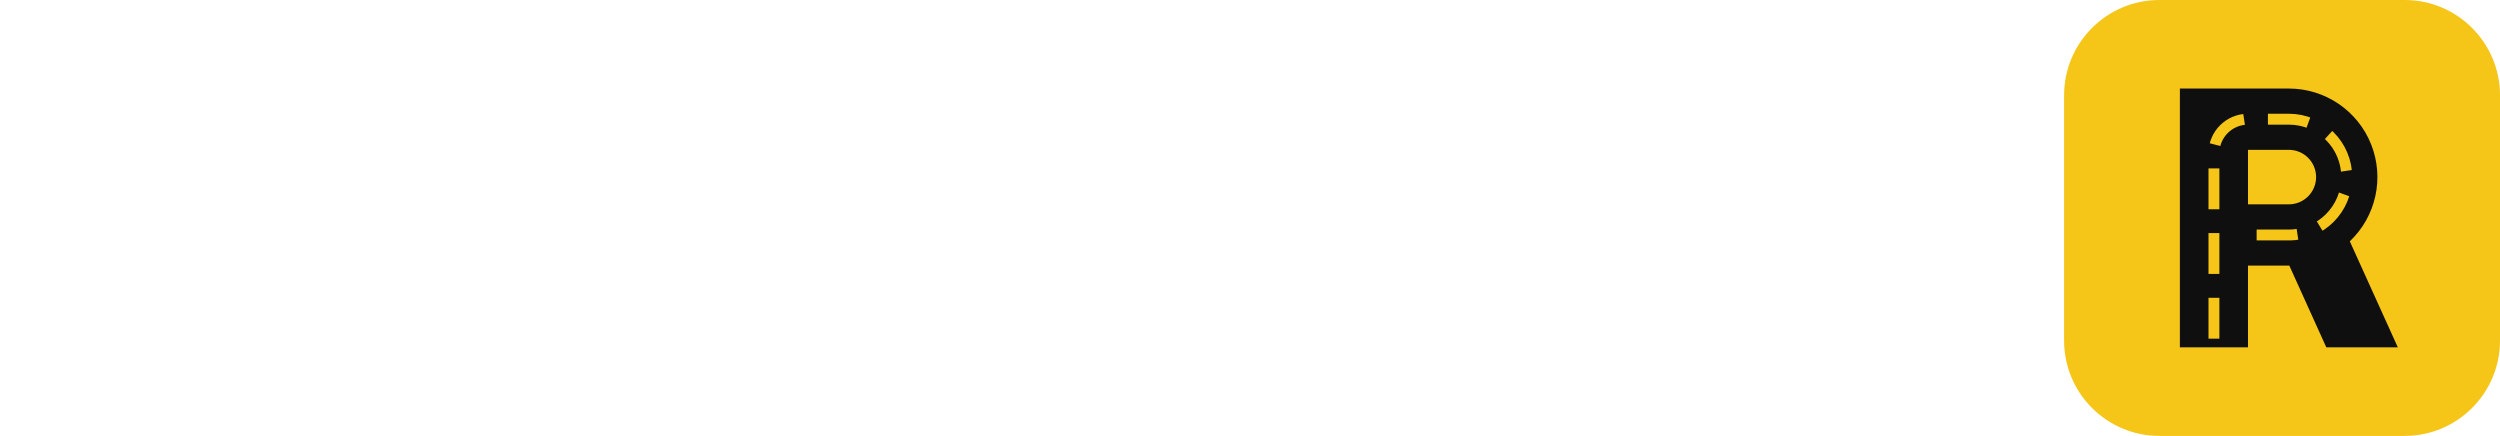
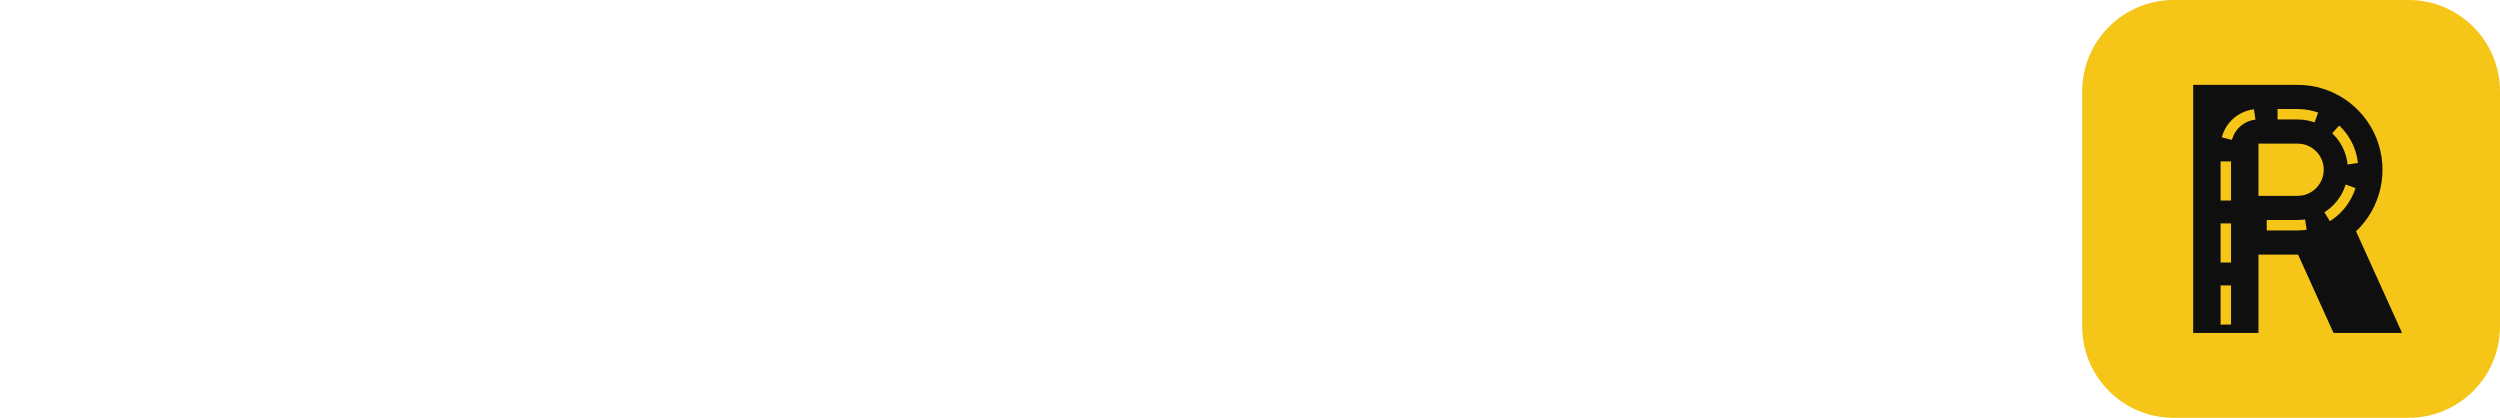
- <svg xmlns="http://www.w3.org/2000/svg" viewBox="0 0 367.05 64" width="367.05" height="64" role="img" aria-label="רנאוי מוטורס" lang="he" color="#FFFFFF">
-   <g transform="translate(303.05 0)">
+ <svg xmlns="http://www.w3.org/2000/svg" viewBox="0 0 382.95 64" width="382.95" height="64" role="img" aria-label="רינאוי מוטורס" lang="he" color="#FFFFFF">
+   <g transform="translate(318.95 0)">
    <rect width="64" height="64" rx="14" fill="#F5C518" />
    <path fill="#0F0F10" d="M17 13H33A13 13 0 0 1 41.95 35.43L49 51H38.5L33.07 39H27V51H17ZM27 22V30H33A4 4 0 0 0 33 22Z" />
    <path fill="none" stroke="#F5C518" stroke-width="1.6" stroke-dasharray="6 3.5" stroke-dashoffset="-1.28" d="M22 51V22.5A5 5 0 0 1 27 17.5H33A8.5 8.5 0 0 1 33 34.5H27" />
  </g>
-   <path fill="currentColor" d="M13.61 46.96Q6.68 46.96 3.34 43.54Q0 40.13 0 34.17L0 18.62Q0 18.06 0.36 17.7Q0.71 17.35 1.27 17.35L14.12 17.35Q19.16 17.35 22.09 18.83Q25.02 20.3 26.35 23.03Q27.67 25.76 27.83 29.58Q27.88 30.09 27.88 31.08Q27.88 32.08 27.88 33.04Q27.88 34.01 27.83 34.52Q27.67 38.4 26.27 41.2Q24.87 44 21.79 45.48Q18.7 46.96 13.61 46.96ZM13.56 40.33Q17.33 40.33 18.78 38.88Q20.23 37.43 20.33 34.27Q20.39 33.76 20.39 32.89Q20.39 32.03 20.39 31.18Q20.39 30.34 20.33 29.83Q20.23 26.78 18.68 25.25Q17.12 23.72 13.86 23.72L7.19 23.72L7.19 34.06Q7.19 37.22 8.84 38.78Q10.5 40.33 13.56 40.33ZM54.48 46.45L49.23 46.45Q48.67 46.45 48.31 46.09Q47.96 45.73 47.96 45.22L47.96 30.09Q47.96 26.98 46.43 25.35Q44.9 23.72 41.59 23.72L34.09 23.72Q33.53 23.72 33.18 23.34Q32.82 22.95 32.82 22.44L32.82 18.62Q32.82 18.06 33.18 17.7Q33.53 17.35 34.09 17.35L41.89 17.35Q46.43 17.35 49.51 18.6Q52.59 19.85 54.17 22.57Q55.75 25.3 55.75 29.78L55.75 45.17Q55.75 45.73 55.4 46.09Q55.04 46.45 54.48 46.45ZM69.72 46.45L64.16 46.45Q63.6 46.45 63.25 46.09Q62.89 45.73 62.89 45.17L62.89 18.62Q62.89 18.06 63.25 17.7Q63.6 17.35 64.16 17.35L69.72 17.35Q70.28 17.35 70.64 17.7Q70.99 18.06 70.99 18.62L70.99 45.17Q70.99 45.73 70.64 46.09Q70.28 46.45 69.72 46.45ZM92.09 46.96Q84.9 46.96 81.52 43.57Q78.13 40.18 78.13 34.32L78.13 18.62Q78.13 18.06 78.51 17.7Q78.89 17.35 79.4 17.35L84.09 17.35Q84.6 17.35 84.98 17.7Q85.36 18.06 85.36 18.62L85.36 34.06Q85.36 37.22 87.15 38.78Q88.93 40.33 92.04 40.33Q95.15 40.33 96.73 38.83Q98.31 37.33 98.36 34.27Q98.36 33.76 98.36 32.99Q98.36 32.23 98.36 31.46Q98.36 30.7 98.36 30.19Q98.31 27.03 97.21 25.4Q96.12 23.77 94.18 23.77Q93.42 23.77 92.55 24Q91.68 24.23 91.12 24.53Q90.56 24.74 90.08 24.48Q89.59 24.23 89.59 23.57L89.59 20Q89.59 19.49 89.77 19Q89.95 18.52 90.51 18.16Q91.28 17.76 92.4 17.45Q93.52 17.14 95.51 17.14Q99.17 17.14 101.47 18.47Q103.76 19.79 104.83 22.42Q105.9 25.04 105.95 29.07Q105.95 29.58 105.95 30.67Q105.95 31.77 105.98 32.89Q106 34.01 105.95 34.52Q105.8 38.4 104.35 41.2Q102.89 44 99.89 45.48Q96.88 46.96 92.09 46.96ZM119.15 46.45L113.6 46.45Q113.04 46.45 112.68 46.09Q112.32 45.73 112.32 45.17L112.32 18.62Q112.32 18.06 112.68 17.7Q113.04 17.35 113.6 17.35L119.15 17.35Q119.71 17.35 120.07 17.7Q120.43 18.06 120.43 18.62L120.43 45.17Q120.43 45.73 120.07 46.09Q119.71 46.45 119.15 46.45ZM142.95 23.97L128.43 23.97Q127.92 23.97 127.56 23.62Q127.2 23.26 127.2 22.7L127.2 18.62Q127.2 18.06 127.56 17.7Q127.92 17.35 128.43 17.35L144.12 17.35Q147.49 17.35 150.14 18.7Q152.79 20.05 154.32 22.8Q155.85 25.55 155.85 29.78L155.85 45.17Q155.85 45.73 155.46 46.09Q155.08 46.45 154.57 46.45L140.81 46.45Q140.3 46.45 139.95 46.09Q139.59 45.73 139.59 45.17L139.59 41.35Q139.59 40.84 139.95 40.46Q140.3 40.08 140.81 40.08L148.05 40.08L148.05 30.19Q148.05 28.2 147.39 26.8Q146.72 25.4 145.58 24.69Q144.43 23.97 142.95 23.97ZM133.17 46.45L128.02 46.45Q127.51 46.45 127.13 46.07Q126.75 45.68 126.85 45.17L132.1 22.19Q132.2 21.63 132.56 21.3Q132.91 20.97 133.42 21.02L137.86 21.07Q138.42 21.07 138.8 21.53Q139.18 21.99 139.03 22.5L134.49 45.17Q134.44 45.68 134.06 46.07Q133.68 46.45 133.17 46.45ZM181.63 34.42L176.08 34.42Q175.57 34.42 175.19 34.06Q174.8 33.71 174.8 33.15L174.8 18.62Q174.8 18.06 175.19 17.7Q175.57 17.35 176.08 17.35L181.63 17.35Q182.19 17.35 182.55 17.7Q182.91 18.06 182.91 18.62L182.91 33.15Q182.91 33.71 182.55 34.06Q182.19 34.42 181.63 34.42ZM196.97 46.45L191.42 46.45Q190.86 46.45 190.5 46.09Q190.14 45.73 190.14 45.17L190.14 18.62Q190.14 18.06 190.5 17.7Q190.86 17.35 191.42 17.35L196.97 17.35Q197.53 17.35 197.89 17.7Q198.25 18.06 198.25 18.62L198.25 45.17Q198.25 45.73 197.89 46.09Q197.53 46.45 196.97 46.45ZM231.02 46.45L225.56 46.45Q224.75 46.45 224.37 46.07Q223.98 45.68 223.78 45.43L205.43 19.18Q205.18 18.83 205.18 18.42Q205.18 18.01 205.51 17.68Q205.84 17.35 206.25 17.35L211.5 17.35Q212.31 17.35 212.7 17.76Q213.08 18.16 213.28 18.42L231.83 44.61Q232.04 44.87 232.06 45.05Q232.09 45.22 232.09 45.38Q232.09 45.79 231.78 46.12Q231.47 46.45 231.02 46.45ZM210.58 46.45L206.2 46.45Q205.64 46.45 205.28 46.07Q204.92 45.68 204.92 45.12L204.92 38.55Q204.92 35.75 205.43 33.58Q205.94 31.41 207.27 29.6Q208.59 27.8 211.09 26.11L214.81 31.52Q213.48 32.48 212.85 33.71Q212.21 34.93 212.03 36.18Q211.85 37.43 211.85 38.5L211.85 45.12Q211.85 45.73 211.5 46.09Q211.14 46.45 210.58 46.45ZM224.7 36.66L220.93 31.26Q222.71 30.39 223.45 29.38Q224.19 28.36 224.34 27.23Q224.49 26.11 224.49 25.04L224.49 18.67Q224.49 18.06 224.85 17.7Q225.21 17.35 225.77 17.35L230.46 17.35Q230.97 17.35 231.35 17.73Q231.73 18.11 231.73 18.67L231.73 25.3Q231.73 27.34 231.17 29.35Q230.61 31.36 229.11 33.17Q227.6 34.98 224.7 36.66ZM253.59 46.45L238.76 46.45Q238.2 46.45 237.85 46.09Q237.49 45.73 237.49 45.17L237.49 41.35Q237.49 40.84 237.85 40.46Q238.2 40.08 238.76 40.08L254.87 40.08L254.87 45.28Q254.87 45.84 254.51 46.14Q254.15 46.45 253.59 46.45ZM254.56 46.45L249.01 46.45Q248.5 46.45 248.14 46.09Q247.78 45.73 247.73 45.17L247.02 29.48Q246.92 27.49 246.56 26.14Q246.2 24.79 245.34 24.08Q244.47 23.36 242.69 23.36L240.19 23.36Q239.68 23.36 239.3 22.98Q238.92 22.6 238.92 22.09L238.92 18.32Q238.92 17.81 239.3 17.42Q239.68 17.04 240.19 17.04L242.84 17.04Q246.1 17.04 248.39 17.81Q250.69 18.57 252.12 20.13Q253.54 21.68 254.26 24.05Q254.97 26.42 255.07 29.58L255.84 45.17Q255.89 45.73 255.5 46.09Q255.12 46.45 254.56 46.45ZM281.78 46.45L276.53 46.45Q275.97 46.45 275.61 46.09Q275.25 45.73 275.25 45.22L275.25 30.09Q275.25 26.98 273.72 25.35Q272.19 23.72 268.88 23.72L261.39 23.72Q260.83 23.72 260.47 23.34Q260.12 22.95 260.12 22.44L260.12 18.62Q260.12 18.06 260.47 17.7Q260.83 17.35 261.39 17.35L269.19 17.35Q273.72 17.35 276.81 18.6Q279.89 19.85 281.47 22.57Q283.05 25.3 283.05 29.78L283.05 45.17Q283.05 45.73 282.69 46.09Q282.34 46.45 281.78 46.45Z" />
+   <path fill="currentColor" d="M13.61 46.96Q6.68 46.96 3.34 43.54Q0 40.13 0 34.17L0 18.62Q0 18.06 0.36 17.7Q0.71 17.35 1.27 17.35L14.12 17.35Q19.16 17.35 22.09 18.83Q25.02 20.3 26.35 23.03Q27.67 25.76 27.83 29.58Q27.88 30.09 27.88 31.08Q27.88 32.08 27.88 33.04Q27.88 34.01 27.83 34.52Q27.67 38.4 26.27 41.2Q24.87 44 21.79 45.48Q18.7 46.96 13.61 46.96ZM13.56 40.33Q17.33 40.33 18.78 38.88Q20.23 37.43 20.33 34.27Q20.39 33.76 20.39 32.89Q20.39 32.03 20.39 31.18Q20.39 30.34 20.33 29.83Q20.23 26.78 18.68 25.25Q17.12 23.72 13.86 23.72L7.19 23.72L7.19 34.06Q7.19 37.22 8.84 38.78Q10.5 40.33 13.56 40.33ZM54.48 46.45L49.23 46.45Q48.67 46.45 48.31 46.09Q47.96 45.73 47.96 45.22L47.96 30.09Q47.96 26.98 46.43 25.35Q44.9 23.72 41.59 23.72L34.09 23.72Q33.53 23.72 33.18 23.34Q32.82 22.95 32.82 22.44L32.82 18.62Q32.82 18.06 33.18 17.7Q33.53 17.35 34.09 17.35L41.89 17.35Q46.43 17.35 49.51 18.6Q52.59 19.85 54.17 22.57Q55.75 25.3 55.75 29.78L55.75 45.17Q55.75 45.73 55.4 46.09Q55.04 46.45 54.48 46.45ZM69.72 46.45L64.16 46.45Q63.6 46.45 63.25 46.09Q62.89 45.73 62.89 45.17L62.89 18.62Q62.89 18.06 63.25 17.7Q63.6 17.35 64.16 17.35L69.72 17.35Q70.28 17.35 70.64 17.7Q70.99 18.06 70.99 18.62L70.99 45.17Q70.99 45.73 70.64 46.09Q70.28 46.45 69.72 46.45ZM92.09 46.96Q84.9 46.96 81.52 43.57Q78.13 40.18 78.13 34.32L78.13 18.62Q78.13 18.06 78.51 17.7Q78.89 17.35 79.4 17.35L84.09 17.35Q84.6 17.35 84.98 17.7Q85.36 18.06 85.36 18.62L85.36 34.06Q85.36 37.22 87.15 38.78Q88.93 40.33 92.04 40.33Q95.15 40.33 96.73 38.83Q98.31 37.33 98.36 34.27Q98.36 33.76 98.36 32.99Q98.36 32.23 98.36 31.46Q98.36 30.7 98.36 30.19Q98.31 27.03 97.21 25.4Q96.12 23.77 94.18 23.77Q93.42 23.77 92.55 24Q91.68 24.23 91.12 24.53Q90.56 24.74 90.08 24.48Q89.59 24.23 89.59 23.57L89.59 20Q89.59 19.49 89.77 19Q89.95 18.52 90.51 18.16Q91.28 17.76 92.4 17.45Q93.52 17.14 95.51 17.14Q99.17 17.14 101.47 18.47Q103.76 19.79 104.83 22.42Q105.9 25.04 105.95 29.07Q105.95 29.58 105.95 30.67Q105.95 31.77 105.98 32.89Q106 34.01 105.95 34.52Q105.8 38.4 104.35 41.2Q102.89 44 99.89 45.48Q96.88 46.96 92.09 46.96ZM119.15 46.45L113.6 46.45Q113.04 46.45 112.68 46.09Q112.32 45.73 112.32 45.17L112.32 18.62Q112.32 18.06 112.68 17.7Q113.04 17.35 113.6 17.35L119.15 17.35Q119.71 17.35 120.07 17.7Q120.43 18.06 120.43 18.62L120.43 45.17Q120.43 45.73 120.07 46.09Q119.71 46.45 119.15 46.45ZM142.95 23.97L128.43 23.97Q127.92 23.97 127.56 23.62Q127.2 23.26 127.2 22.7L127.2 18.62Q127.2 18.06 127.56 17.7Q127.92 17.35 128.43 17.35L144.12 17.35Q147.49 17.35 150.14 18.7Q152.79 20.05 154.32 22.8Q155.85 25.55 155.85 29.78L155.85 45.17Q155.85 45.73 155.46 46.09Q155.08 46.45 154.57 46.45L140.81 46.45Q140.3 46.45 139.95 46.09Q139.59 45.73 139.59 45.17L139.59 41.35Q139.59 40.84 139.95 40.46Q140.3 40.08 140.81 40.08L148.05 40.08L148.05 30.19Q148.05 28.2 147.39 26.8Q146.72 25.4 145.58 24.69Q144.43 23.97 142.95 23.97ZM133.17 46.45L128.02 46.45Q127.51 46.45 127.13 46.07Q126.75 45.68 126.85 45.17L132.1 22.19Q132.2 21.63 132.56 21.3Q132.91 20.97 133.42 21.02L137.86 21.07Q138.42 21.07 138.8 21.53Q139.18 21.99 139.03 22.5L134.49 45.17Q134.44 45.68 134.06 46.07Q133.68 46.45 133.17 46.45ZM181.63 34.42L176.08 34.42Q175.57 34.42 175.19 34.06Q174.8 33.71 174.8 33.15L174.8 18.62Q174.8 18.06 175.19 17.7Q175.57 17.35 176.08 17.35L181.63 17.35Q182.19 17.35 182.55 17.7Q182.91 18.06 182.91 18.62L182.91 33.15Q182.91 33.71 182.55 34.06Q182.19 34.42 181.63 34.42ZM196.97 46.45L191.42 46.45Q190.86 46.45 190.5 46.09Q190.14 45.73 190.14 45.17L190.14 18.62Q190.14 18.06 190.5 17.7Q190.86 17.35 191.42 17.35L196.97 17.35Q197.53 17.35 197.89 17.7Q198.25 18.06 198.25 18.62L198.25 45.17Q198.25 45.73 197.89 46.09Q197.53 46.45 196.97 46.45ZM231.02 46.45L225.56 46.45Q224.75 46.45 224.37 46.07Q223.98 45.68 223.78 45.43L205.43 19.18Q205.18 18.83 205.18 18.42Q205.18 18.01 205.51 17.68Q205.84 17.35 206.25 17.35L211.5 17.35Q212.31 17.35 212.7 17.76Q213.08 18.16 213.28 18.42L231.83 44.61Q232.04 44.87 232.06 45.05Q232.09 45.22 232.09 45.38Q232.09 45.79 231.78 46.12Q231.47 46.45 231.02 46.45ZM210.58 46.45L206.2 46.45Q205.64 46.45 205.28 46.07Q204.92 45.68 204.92 45.12L204.92 38.55Q204.92 35.75 205.43 33.58Q205.94 31.41 207.27 29.6Q208.59 27.8 211.09 26.11L214.81 31.52Q213.48 32.48 212.85 33.71Q212.21 34.93 212.03 36.18Q211.85 37.43 211.85 38.5L211.85 45.12Q211.85 45.73 211.5 46.09Q211.14 46.45 210.58 46.45ZM224.7 36.66L220.93 31.26Q222.71 30.39 223.45 29.38Q224.19 28.36 224.34 27.23Q224.49 26.11 224.49 25.04L224.49 18.67Q224.49 18.06 224.85 17.7Q225.21 17.35 225.77 17.35L230.46 17.35Q230.97 17.35 231.35 17.73Q231.73 18.11 231.73 18.67L231.73 25.3Q231.73 27.34 231.17 29.35Q230.61 31.36 229.11 33.17Q227.6 34.98 224.7 36.66ZM253.59 46.45L238.76 46.45Q238.2 46.45 237.85 46.09Q237.49 45.73 237.49 45.17L237.49 41.35Q237.49 40.84 237.85 40.46Q238.2 40.08 238.76 40.08L254.87 40.08L254.87 45.28Q254.87 45.84 254.51 46.14Q254.15 46.45 253.59 46.45ZM254.56 46.45L249.01 46.45Q248.5 46.45 248.14 46.09Q247.78 45.73 247.73 45.17L247.02 29.48Q246.92 27.49 246.56 26.14Q246.2 24.79 245.34 24.08Q244.47 23.36 242.69 23.36L240.19 23.36Q239.68 23.36 239.3 22.98Q238.92 22.6 238.92 22.09L238.92 18.32Q238.92 17.81 239.3 17.42Q239.68 17.04 240.19 17.04L242.84 17.04Q246.1 17.04 248.39 17.81Q250.69 18.57 252.12 20.13Q253.54 21.68 254.26 24.05Q254.97 26.42 255.07 29.58L255.84 45.17Q255.89 45.73 255.5 46.09Q255.12 46.45 254.56 46.45ZM268.53 34.42L262.97 34.42Q262.46 34.42 262.08 34.06Q261.7 33.71 261.7 33.15L261.7 18.62Q261.7 18.06 262.08 17.7Q262.46 17.35 262.97 17.35L268.53 17.35Q269.09 17.35 269.44 17.7Q269.8 18.06 269.8 18.62L269.8 33.15Q269.8 33.71 269.44 34.06Q269.09 34.42 268.53 34.42ZM297.68 46.45L292.43 46.45Q291.87 46.45 291.51 46.09Q291.15 45.73 291.15 45.22L291.15 30.09Q291.15 26.98 289.62 25.35Q288.1 23.72 284.78 23.72L277.29 23.72Q276.73 23.72 276.37 23.34Q276.02 22.95 276.02 22.44L276.02 18.62Q276.02 18.06 276.37 17.7Q276.73 17.35 277.29 17.35L285.09 17.35Q289.62 17.35 292.71 18.6Q295.79 19.85 297.37 22.57Q298.95 25.3 298.95 29.78L298.95 45.17Q298.95 45.73 298.59 46.09Q298.24 46.45 297.68 46.45Z" />
</svg>
